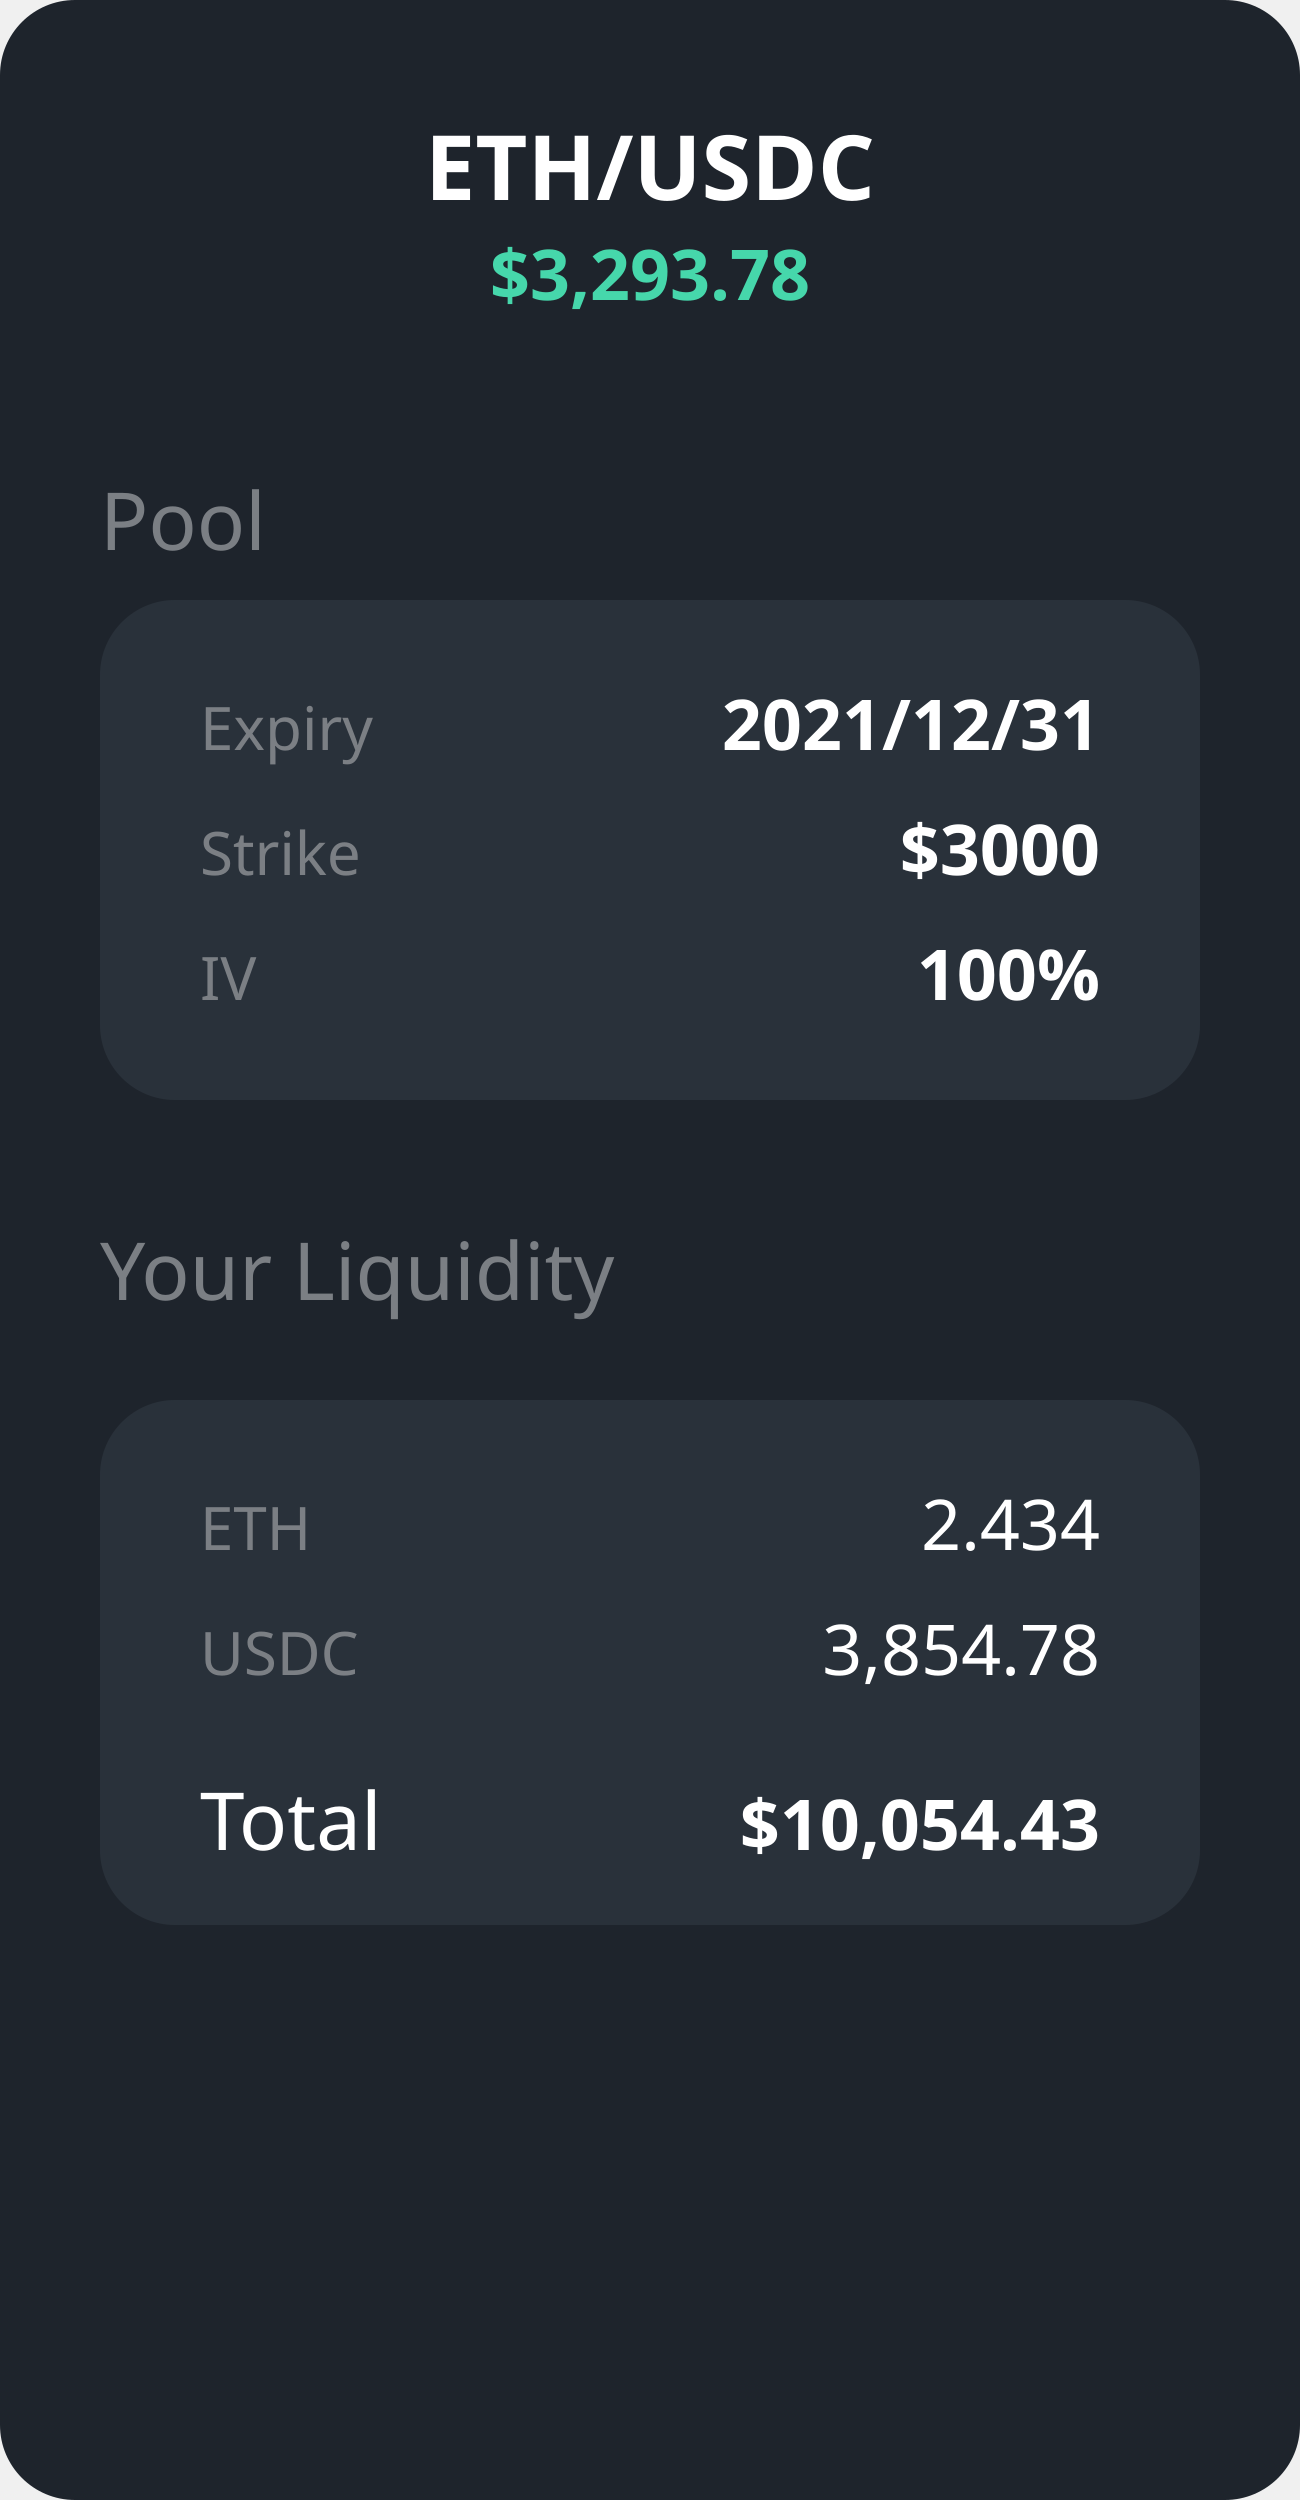
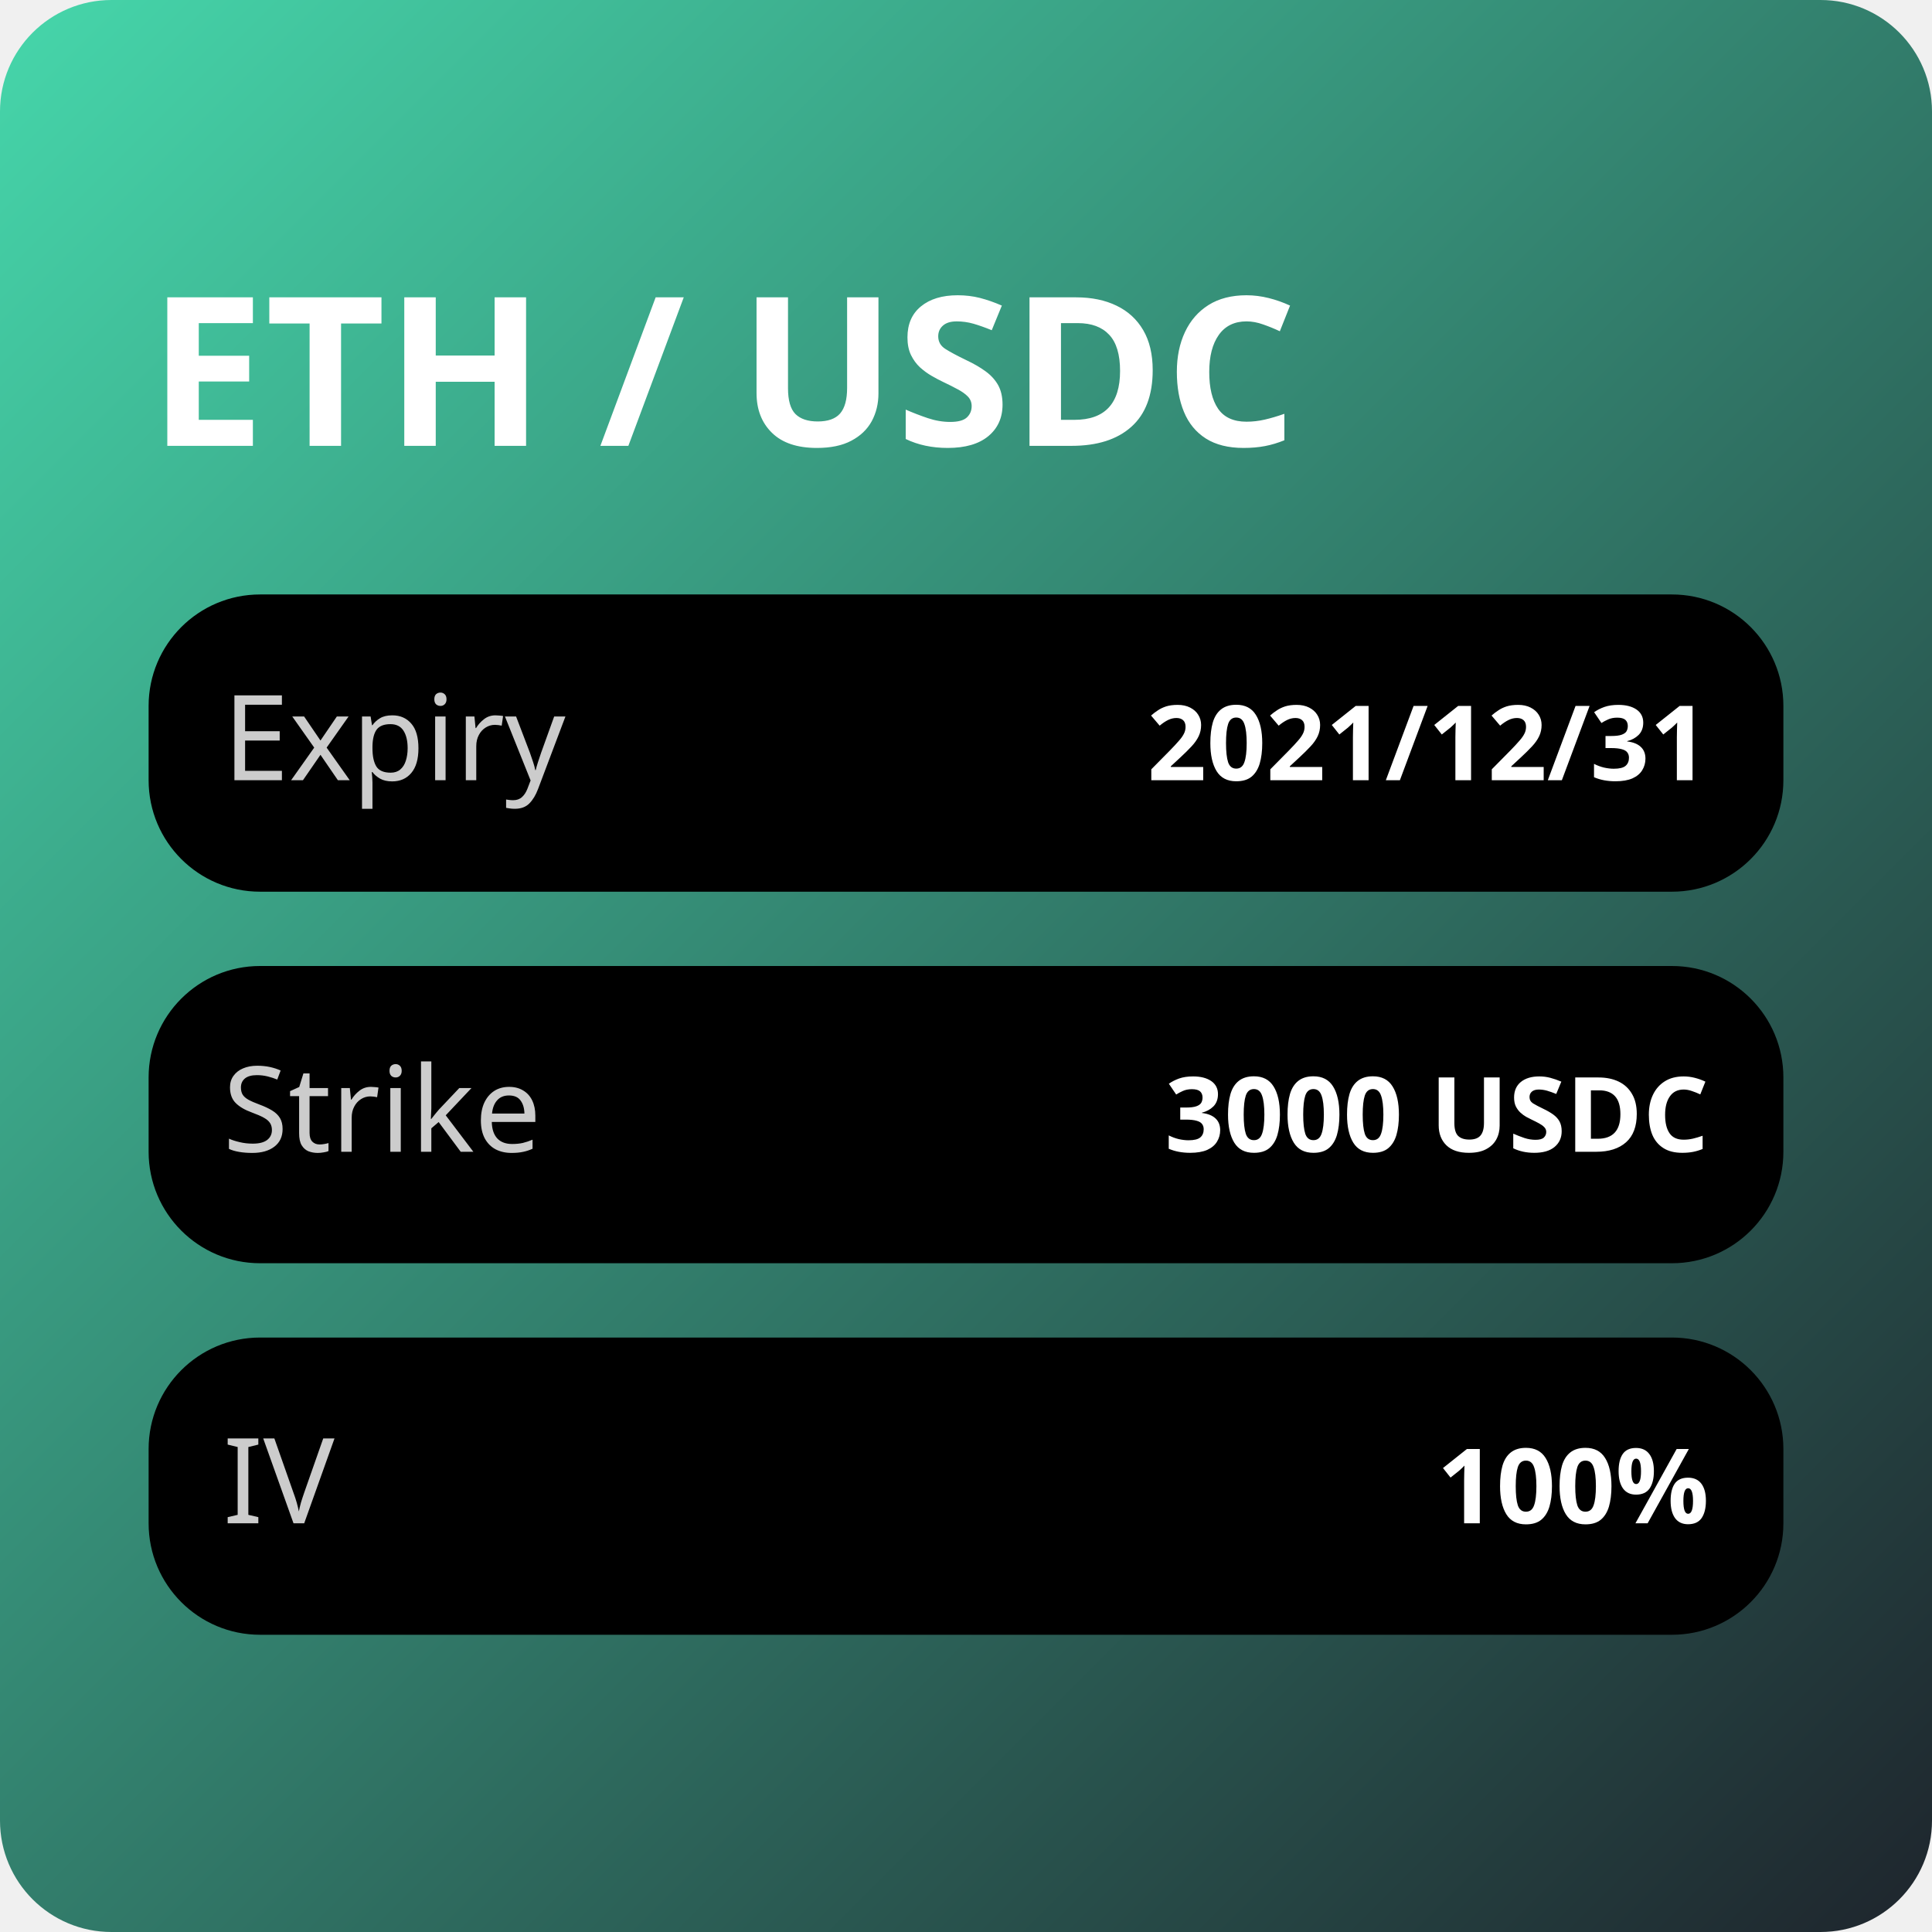
- <svg xmlns="http://www.w3.org/2000/svg" width="260" height="500">
-   <rect x="0" y="0" width="260" height="500" rx="15" ry="15" fill="#1E242C" />
-   <text x="130" y="40" font-family="Verdana" font-size="18" fill="#fff" font-weight="bold" text-anchor="middle">
-     ETH/USDC
+ <svg xmlns="http://www.w3.org/2000/svg" width="260" height="260">
+   <defs>
+     <linearGradient id="grad1" x1="100%" y1="100%" x2="0%" y2="0%">
+       <stop offset="0%" style="stop-color:#1E242C;stop-opacity:1" />
+       <stop offset="100%" style="stop-color:#46D7AB;stop-opacity:1" />
+     </linearGradient>
+   </defs>
+   <rect x="0" y="0" width="260" height="260" rx="15" ry="15" fill="url(#grad1)" />
+   <text x="20" y="60" font-family="Verdana" font-size="28" fill="#fff" font-weight="bold">
+     ETH / USDC
  </text>
-   <text x="130" y="60" font-family="Verdana" font-size="14" fill="#46D7AB" font-weight="bold" text-anchor="middle">
-     $3,293.78
+   <rect x="20" y="80" width="220" height="40" rx="15" ry="15" fill="#000" />
+   <text x="30" y="105" font-family="Verdana" font-size="16" fill="#ccc">
+     Expiry
  </text>
-   <g transform="translate(0, 30)">
-     <text x="20" y="80" font-family="Verdana" font-size="16" fill="#7B7F84">
-     Pool
+   <text x="230" y="105" font-family="Verdana" font-size="14" fill="#fff" font-weight="bold" text-anchor="end">
+     2021/12/31
  </text>
-     <rect x="20" y="90" width="220" height="100" rx="15" ry="15" fill="#29313A" />
-     <text x="40" y="120" font-family="Verdana" font-size="12" fill="#7B7F84" font-weight="500">
-       Expiry
-     </text>
-     <text x="220" y="120" font-family="Verdana" font-size="14" fill="#fff" font-weight="bold" text-anchor="end">
-       2021/12/31
-     </text>
-     <text x="40" y="145" font-family="Verdana" font-size="12" fill="#7B7F84" font-weight="500">
-       Strike
-     </text>
-     <text x="220" y="145" font-family="Verdana" font-size="14" fill="#fff" font-weight="bold" text-anchor="end">
-       $3000
-     </text>
-     <text x="40" y="170" font-family="Verdana" font-size="12" fill="#7B7F84" font-weight="500">
-       IV
-     </text>
-     <text x="220" y="170" font-family="Verdana" font-size="14" fill="#fff" font-weight="bold" text-anchor="end">
-       100%
-     </text>
-     <text x="20" y="230" font-family="Verdana" font-size="16" fill="#7B7F84">
-       Your Liquidity
-     </text>
-     <rect x="20" y="250" width="220" height="105" rx="15" ry="15" fill="#29313A" />
-     <text x="40" y="280" font-family="Verdana" font-size="12" fill="#7B7F84" font-weight="500">
-       ETH
-     </text>
-     <text x="220" y="280" font-family="Verdana" font-size="14" fill="#fff" text-anchor="end">
-       2.434
-     </text>
-     <text x="40" y="305" font-family="Verdana" font-size="12" fill="#7B7F84" font-weight="500">
-       USDC
-     </text>
-     <text x="220" y="305" font-family="Verdana" font-size="14" fill="#fff" text-anchor="end">
-       3,854.78
-     </text>
-     <text x="40" y="340" font-family="Verdana" font-size="16" fill="#fff">
-       Total
-     </text>
-     <text x="220" y="340" font-family="Verdana" font-size="14" fill="#fff" font-weight="bold" text-anchor="end">
-       $10,054.43
-     </text>
-   </g>
+   <rect x="20" y="130" width="220" height="40" rx="15" ry="15" fill="#000" />
+   <text x="30" y="155" font-family="Verdana" font-size="16" fill="#ccc">
+     Strike
+   </text>
+   <text x="230" y="155" font-family="Verdana" font-size="14" fill="#fff" font-weight="bold" text-anchor="end">
+     3000 USDC
+   </text>
+   <rect x="20" y="180" width="220" height="40" rx="15" ry="15" fill="#000" />
+   <text x="30" y="205" font-family="Verdana" font-size="16" fill="#ccc">
+     IV
+   </text>
+   <text x="230" y="205" font-family="Verdana" font-size="14" fill="#fff" font-weight="bold" text-anchor="end">
+     100%
+   </text>
</svg>
